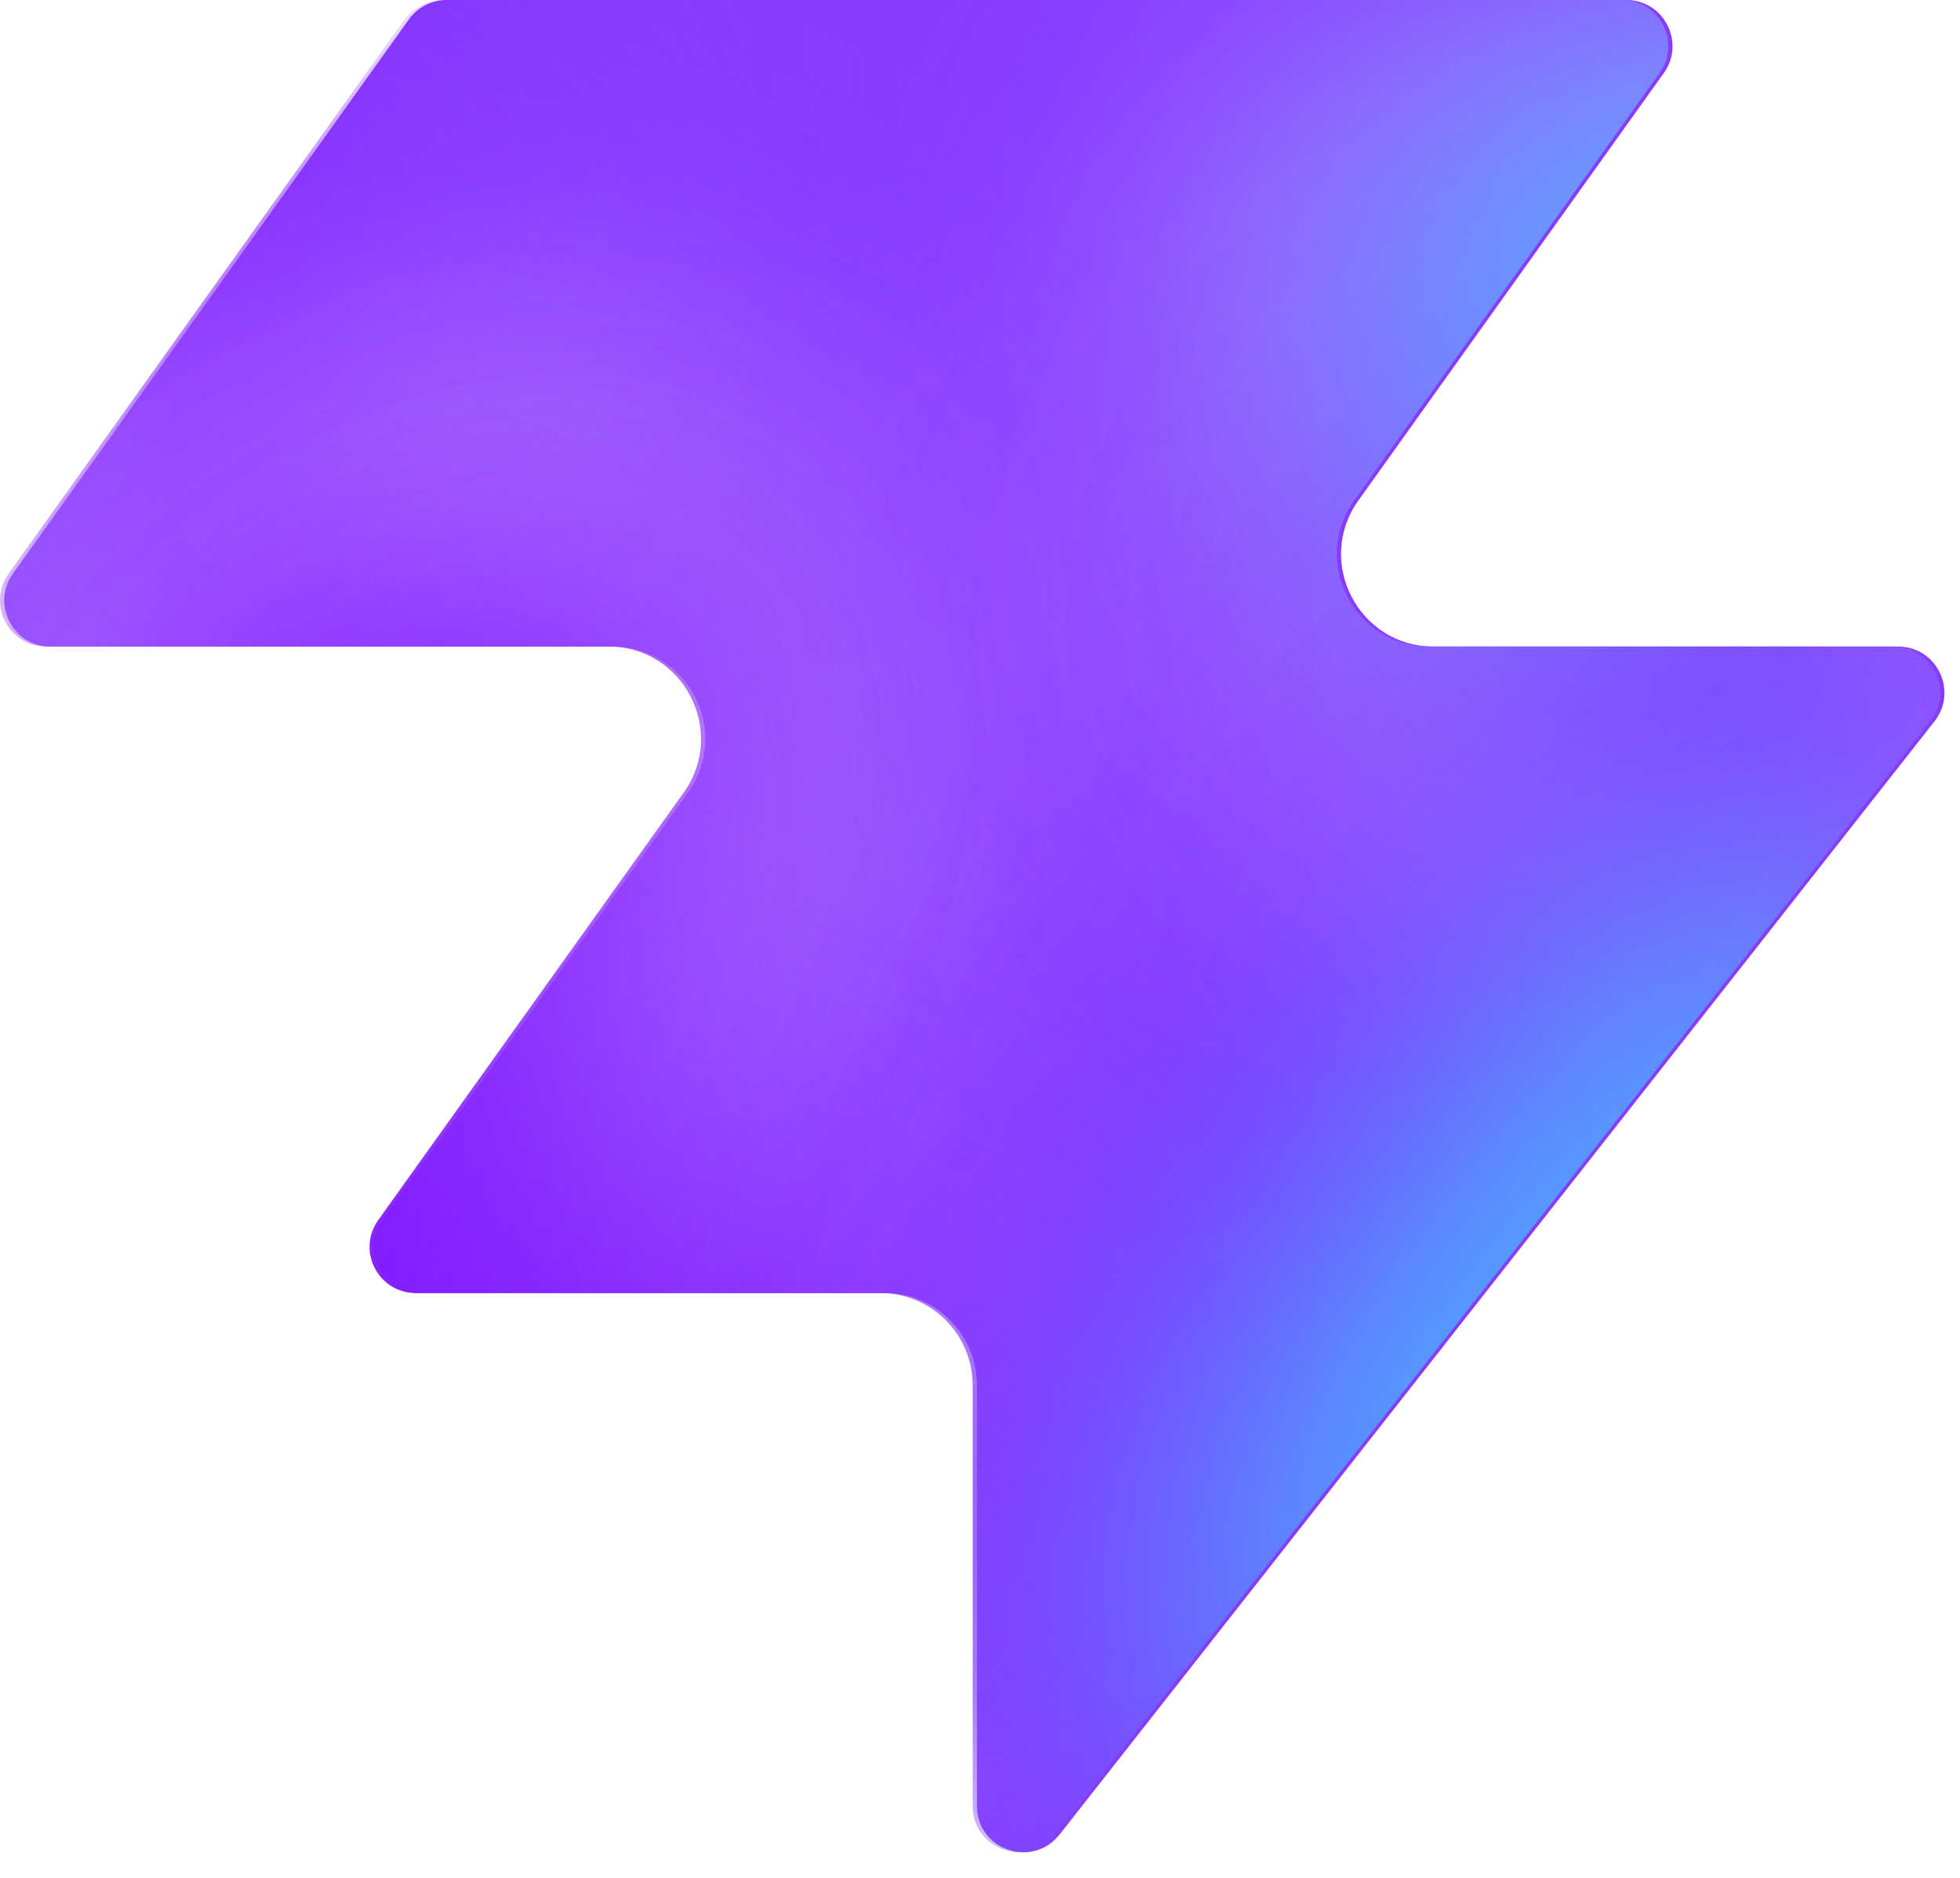
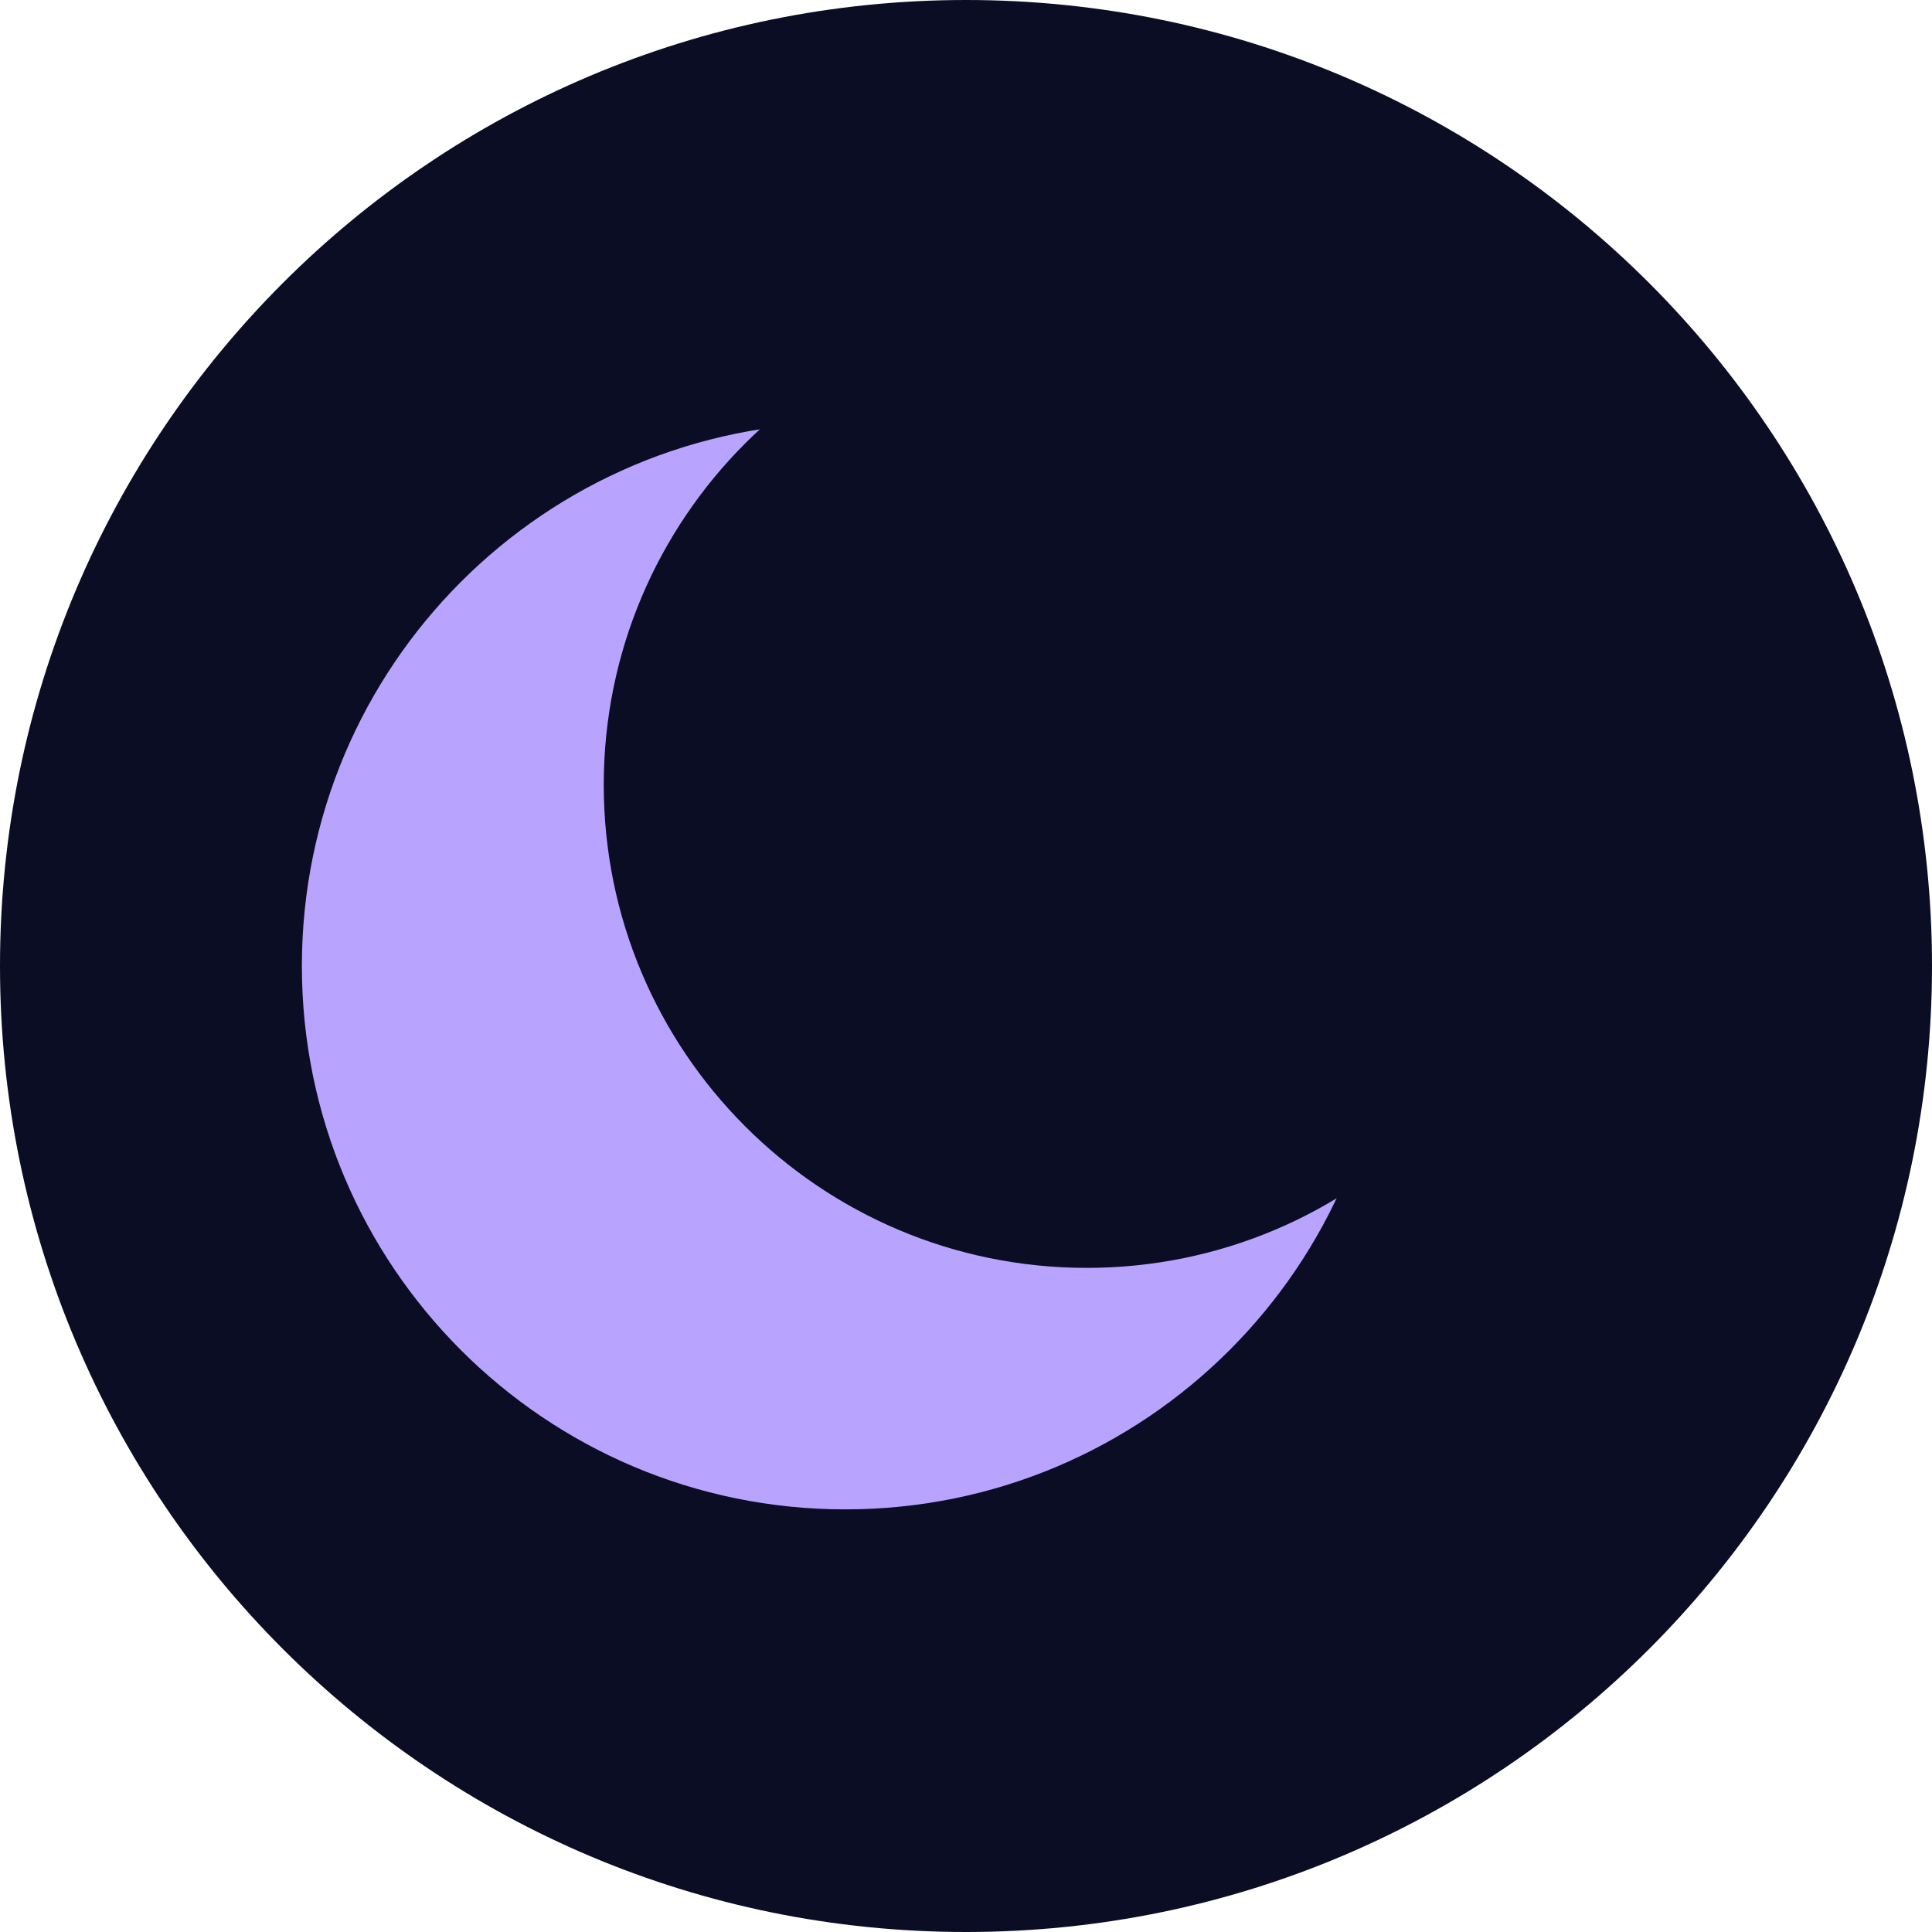
- <svg xmlns="http://www.w3.org/2000/svg" width="48" height="46" fill="none" viewBox="0 0 48 46">
-   <path fill="#863bff" d="M25.946 44.938c-.664.845-2.021.375-2.021-.698V33.937a2.26 2.26 0 0 0-2.262-2.262H10.287c-.92 0-1.456-1.04-.92-1.788l7.48-10.471c1.07-1.497 0-3.578-1.842-3.578H1.237c-.92 0-1.456-1.04-.92-1.788L10.013.474c.214-.297.556-.474.92-.474h28.894c.92 0 1.456 1.04.92 1.788l-7.48 10.471c-1.07 1.498 0 3.579 1.842 3.579h11.377c.943 0 1.473 1.088.89 1.83L25.947 44.94z" style="fill:#863bff;fill:color(display-p3 .525 .23 1);fill-opacity:1" />
-   <mask id="a" width="48" height="46" x="0" y="0" maskUnits="userSpaceOnUse" style="mask-type:alpha">
-     <path fill="#000" d="M25.842 44.938c-.664.844-2.021.375-2.021-.698V33.937a2.26 2.26 0 0 0-2.262-2.262H10.183c-.92 0-1.456-1.04-.92-1.788l7.48-10.471c1.07-1.498 0-3.579-1.842-3.579H1.133c-.92 0-1.456-1.04-.92-1.787L9.91.473c.214-.297.556-.474.92-.474h28.894c.92 0 1.456 1.04.92 1.788l-7.48 10.471c-1.07 1.498 0 3.578 1.842 3.578h11.377c.943 0 1.473 1.088.89 1.832L25.843 44.94z" style="fill:#000;fill-opacity:1" />
-   </mask>
-   <g mask="url(#a)">
-     <g filter="url(#b)">
-       <ellipse cx="5.508" cy="14.704" fill="#ede6ff" rx="5.508" ry="14.704" style="fill:#ede6ff;fill:color(display-p3 .927 .903 1);fill-opacity:1" transform="matrix(.00324 1 1 -.00324 -4.47 31.516)" />
-     </g>
-     <g filter="url(#c)">
-       <ellipse cx="10.399" cy="29.851" fill="#ede6ff" rx="10.399" ry="29.851" style="fill:#ede6ff;fill:color(display-p3 .927 .903 1);fill-opacity:1" transform="matrix(.00324 1 1 -.00324 -39.328 7.883)" />
-     </g>
-     <g filter="url(#d)">
-       <ellipse cx="5.508" cy="30.487" fill="#7e14ff" rx="5.508" ry="30.487" style="fill:#7e14ff;fill:color(display-p3 .492 .077 1);fill-opacity:1" transform="rotate(89.814 -25.913 -14.639)scale(1 -1)" />
-     </g>
-     <g filter="url(#e)">
-       <ellipse cx="5.508" cy="30.599" fill="#7e14ff" rx="5.508" ry="30.599" style="fill:#7e14ff;fill:color(display-p3 .492 .077 1);fill-opacity:1" transform="rotate(89.814 -32.644 -3.334)scale(1 -1)" />
-     </g>
-     <g filter="url(#f)">
-       <ellipse cx="5.508" cy="30.599" fill="#7e14ff" rx="5.508" ry="30.599" style="fill:#7e14ff;fill:color(display-p3 .492 .077 1);fill-opacity:1" transform="matrix(.00324 1 1 -.00324 -34.34 30.47)" />
-     </g>
-     <g filter="url(#g)">
-       <ellipse cx="14.072" cy="22.078" fill="#ede6ff" rx="14.072" ry="22.078" style="fill:#ede6ff;fill:color(display-p3 .927 .903 1);fill-opacity:1" transform="rotate(93.35 24.506 48.493)scale(-1 1)" />
-     </g>
-     <g filter="url(#h)">
-       <ellipse cx="3.47" cy="21.501" fill="#7e14ff" rx="3.47" ry="21.501" style="fill:#7e14ff;fill:color(display-p3 .492 .077 1);fill-opacity:1" transform="rotate(89.009 28.708 47.59)scale(-1 1)" />
-     </g>
-     <g filter="url(#i)">
-       <ellipse cx="3.47" cy="21.501" fill="#7e14ff" rx="3.47" ry="21.501" style="fill:#7e14ff;fill:color(display-p3 .492 .077 1);fill-opacity:1" transform="rotate(89.009 28.708 47.59)scale(-1 1)" />
-     </g>
-     <g filter="url(#j)">
-       <ellipse cx=".387" cy="8.972" fill="#7e14ff" rx="4.407" ry="29.108" style="fill:#7e14ff;fill:color(display-p3 .492 .077 1);fill-opacity:1" transform="rotate(39.51 .387 8.972)" />
-     </g>
-     <g filter="url(#k)">
-       <ellipse cx="47.523" cy="-6.092" fill="#7e14ff" rx="4.407" ry="29.108" style="fill:#7e14ff;fill:color(display-p3 .492 .077 1);fill-opacity:1" transform="rotate(37.892 47.523 -6.092)" />
-     </g>
-     <g filter="url(#l)">
-       <ellipse cx="41.412" cy="6.333" fill="#47bfff" rx="5.971" ry="9.665" style="fill:#47bfff;fill:color(display-p3 .28 .748 1);fill-opacity:1" transform="rotate(37.892 41.412 6.333)" />
-     </g>
-     <g filter="url(#m)">
-       <ellipse cx="-1.879" cy="38.332" fill="#7e14ff" rx="4.407" ry="29.108" style="fill:#7e14ff;fill:color(display-p3 .492 .077 1);fill-opacity:1" transform="rotate(37.892 -1.88 38.332)" />
-     </g>
-     <g filter="url(#n)">
-       <ellipse cx="-1.879" cy="38.332" fill="#7e14ff" rx="4.407" ry="29.108" style="fill:#7e14ff;fill:color(display-p3 .492 .077 1);fill-opacity:1" transform="rotate(37.892 -1.88 38.332)" />
-     </g>
-     <g filter="url(#o)">
-       <ellipse cx="35.651" cy="29.907" fill="#7e14ff" rx="4.407" ry="29.108" style="fill:#7e14ff;fill:color(display-p3 .492 .077 1);fill-opacity:1" transform="rotate(37.892 35.651 29.907)" />
-     </g>
-     <g filter="url(#p)">
-       <ellipse cx="38.418" cy="32.4" fill="#47bfff" rx="5.971" ry="15.297" style="fill:#47bfff;fill:color(display-p3 .28 .748 1);fill-opacity:1" transform="rotate(37.892 38.418 32.4)" />
-     </g>
-   </g>
-   <defs>
-     <filter id="b" width="60.045" height="41.654" x="-19.77" y="16.149" color-interpolation-filters="sRGB" filterUnits="userSpaceOnUse">
-       <feFlood flood-opacity="0" result="BackgroundImageFix" />
-       <feBlend in="SourceGraphic" in2="BackgroundImageFix" result="shape" />
-       <feGaussianBlur result="effect1_foregroundBlur_2002_17158" stdDeviation="7.659" />
-     </filter>
-     <filter id="c" width="90.34" height="51.437" x="-54.613" y="-7.533" color-interpolation-filters="sRGB" filterUnits="userSpaceOnUse">
-       <feFlood flood-opacity="0" result="BackgroundImageFix" />
-       <feBlend in="SourceGraphic" in2="BackgroundImageFix" result="shape" />
-       <feGaussianBlur result="effect1_foregroundBlur_2002_17158" stdDeviation="7.659" />
-     </filter>
-     <filter id="d" width="79.355" height="29.4" x="-49.64" y="2.03" color-interpolation-filters="sRGB" filterUnits="userSpaceOnUse">
-       <feFlood flood-opacity="0" result="BackgroundImageFix" />
-       <feBlend in="SourceGraphic" in2="BackgroundImageFix" result="shape" />
-       <feGaussianBlur result="effect1_foregroundBlur_2002_17158" stdDeviation="4.596" />
-     </filter>
-     <filter id="e" width="79.579" height="29.4" x="-45.045" y="20.029" color-interpolation-filters="sRGB" filterUnits="userSpaceOnUse">
-       <feFlood flood-opacity="0" result="BackgroundImageFix" />
-       <feBlend in="SourceGraphic" in2="BackgroundImageFix" result="shape" />
-       <feGaussianBlur result="effect1_foregroundBlur_2002_17158" stdDeviation="4.596" />
-     </filter>
-     <filter id="f" width="79.579" height="29.4" x="-43.513" y="21.178" color-interpolation-filters="sRGB" filterUnits="userSpaceOnUse">
-       <feFlood flood-opacity="0" result="BackgroundImageFix" />
-       <feBlend in="SourceGraphic" in2="BackgroundImageFix" result="shape" />
-       <feGaussianBlur result="effect1_foregroundBlur_2002_17158" stdDeviation="4.596" />
-     </filter>
-     <filter id="g" width="74.749" height="58.852" x="15.756" y="-17.901" color-interpolation-filters="sRGB" filterUnits="userSpaceOnUse">
-       <feFlood flood-opacity="0" result="BackgroundImageFix" />
-       <feBlend in="SourceGraphic" in2="BackgroundImageFix" result="shape" />
-       <feGaussianBlur result="effect1_foregroundBlur_2002_17158" stdDeviation="7.659" />
-     </filter>
-     <filter id="h" width="61.377" height="25.362" x="23.548" y="2.284" color-interpolation-filters="sRGB" filterUnits="userSpaceOnUse">
-       <feFlood flood-opacity="0" result="BackgroundImageFix" />
-       <feBlend in="SourceGraphic" in2="BackgroundImageFix" result="shape" />
-       <feGaussianBlur result="effect1_foregroundBlur_2002_17158" stdDeviation="4.596" />
-     </filter>
-     <filter id="i" width="61.377" height="25.362" x="23.548" y="2.284" color-interpolation-filters="sRGB" filterUnits="userSpaceOnUse">
-       <feFlood flood-opacity="0" result="BackgroundImageFix" />
-       <feBlend in="SourceGraphic" in2="BackgroundImageFix" result="shape" />
-       <feGaussianBlur result="effect1_foregroundBlur_2002_17158" stdDeviation="4.596" />
-     </filter>
-     <filter id="j" width="56.045" height="63.649" x="-27.636" y="-22.853" color-interpolation-filters="sRGB" filterUnits="userSpaceOnUse">
-       <feFlood flood-opacity="0" result="BackgroundImageFix" />
-       <feBlend in="SourceGraphic" in2="BackgroundImageFix" result="shape" />
-       <feGaussianBlur result="effect1_foregroundBlur_2002_17158" stdDeviation="4.596" />
-     </filter>
-     <filter id="k" width="54.814" height="64.646" x="20.116" y="-38.415" color-interpolation-filters="sRGB" filterUnits="userSpaceOnUse">
-       <feFlood flood-opacity="0" result="BackgroundImageFix" />
-       <feBlend in="SourceGraphic" in2="BackgroundImageFix" result="shape" />
-       <feGaussianBlur result="effect1_foregroundBlur_2002_17158" stdDeviation="4.596" />
-     </filter>
-     <filter id="l" width="33.541" height="35.313" x="24.641" y="-11.323" color-interpolation-filters="sRGB" filterUnits="userSpaceOnUse">
-       <feFlood flood-opacity="0" result="BackgroundImageFix" />
-       <feBlend in="SourceGraphic" in2="BackgroundImageFix" result="shape" />
-       <feGaussianBlur result="effect1_foregroundBlur_2002_17158" stdDeviation="4.596" />
-     </filter>
-     <filter id="m" width="54.814" height="64.646" x="-29.286" y="6.009" color-interpolation-filters="sRGB" filterUnits="userSpaceOnUse">
-       <feFlood flood-opacity="0" result="BackgroundImageFix" />
-       <feBlend in="SourceGraphic" in2="BackgroundImageFix" result="shape" />
-       <feGaussianBlur result="effect1_foregroundBlur_2002_17158" stdDeviation="4.596" />
-     </filter>
-     <filter id="n" width="54.814" height="64.646" x="-29.286" y="6.009" color-interpolation-filters="sRGB" filterUnits="userSpaceOnUse">
-       <feFlood flood-opacity="0" result="BackgroundImageFix" />
-       <feBlend in="SourceGraphic" in2="BackgroundImageFix" result="shape" />
-       <feGaussianBlur result="effect1_foregroundBlur_2002_17158" stdDeviation="4.596" />
-     </filter>
-     <filter id="o" width="54.814" height="64.646" x="8.244" y="-2.416" color-interpolation-filters="sRGB" filterUnits="userSpaceOnUse">
-       <feFlood flood-opacity="0" result="BackgroundImageFix" />
-       <feBlend in="SourceGraphic" in2="BackgroundImageFix" result="shape" />
-       <feGaussianBlur result="effect1_foregroundBlur_2002_17158" stdDeviation="4.596" />
-     </filter>
-     <filter id="p" width="39.409" height="43.623" x="18.713" y="10.588" color-interpolation-filters="sRGB" filterUnits="userSpaceOnUse">
-       <feFlood flood-opacity="0" result="BackgroundImageFix" />
-       <feBlend in="SourceGraphic" in2="BackgroundImageFix" result="shape" />
-       <feGaussianBlur result="effect1_foregroundBlur_2002_17158" stdDeviation="4.596" />
-     </filter>
-   </defs>
+ <svg xmlns="http://www.w3.org/2000/svg" viewBox="0 0 32 32">
+   <circle cx="16" cy="16" r="16" fill="#0a0d24" />
+   <circle cx="14" cy="16" r="9" fill="#b8a4ff" />
+   <circle cx="18" cy="13" r="8" fill="#0a0d24" />
</svg>
